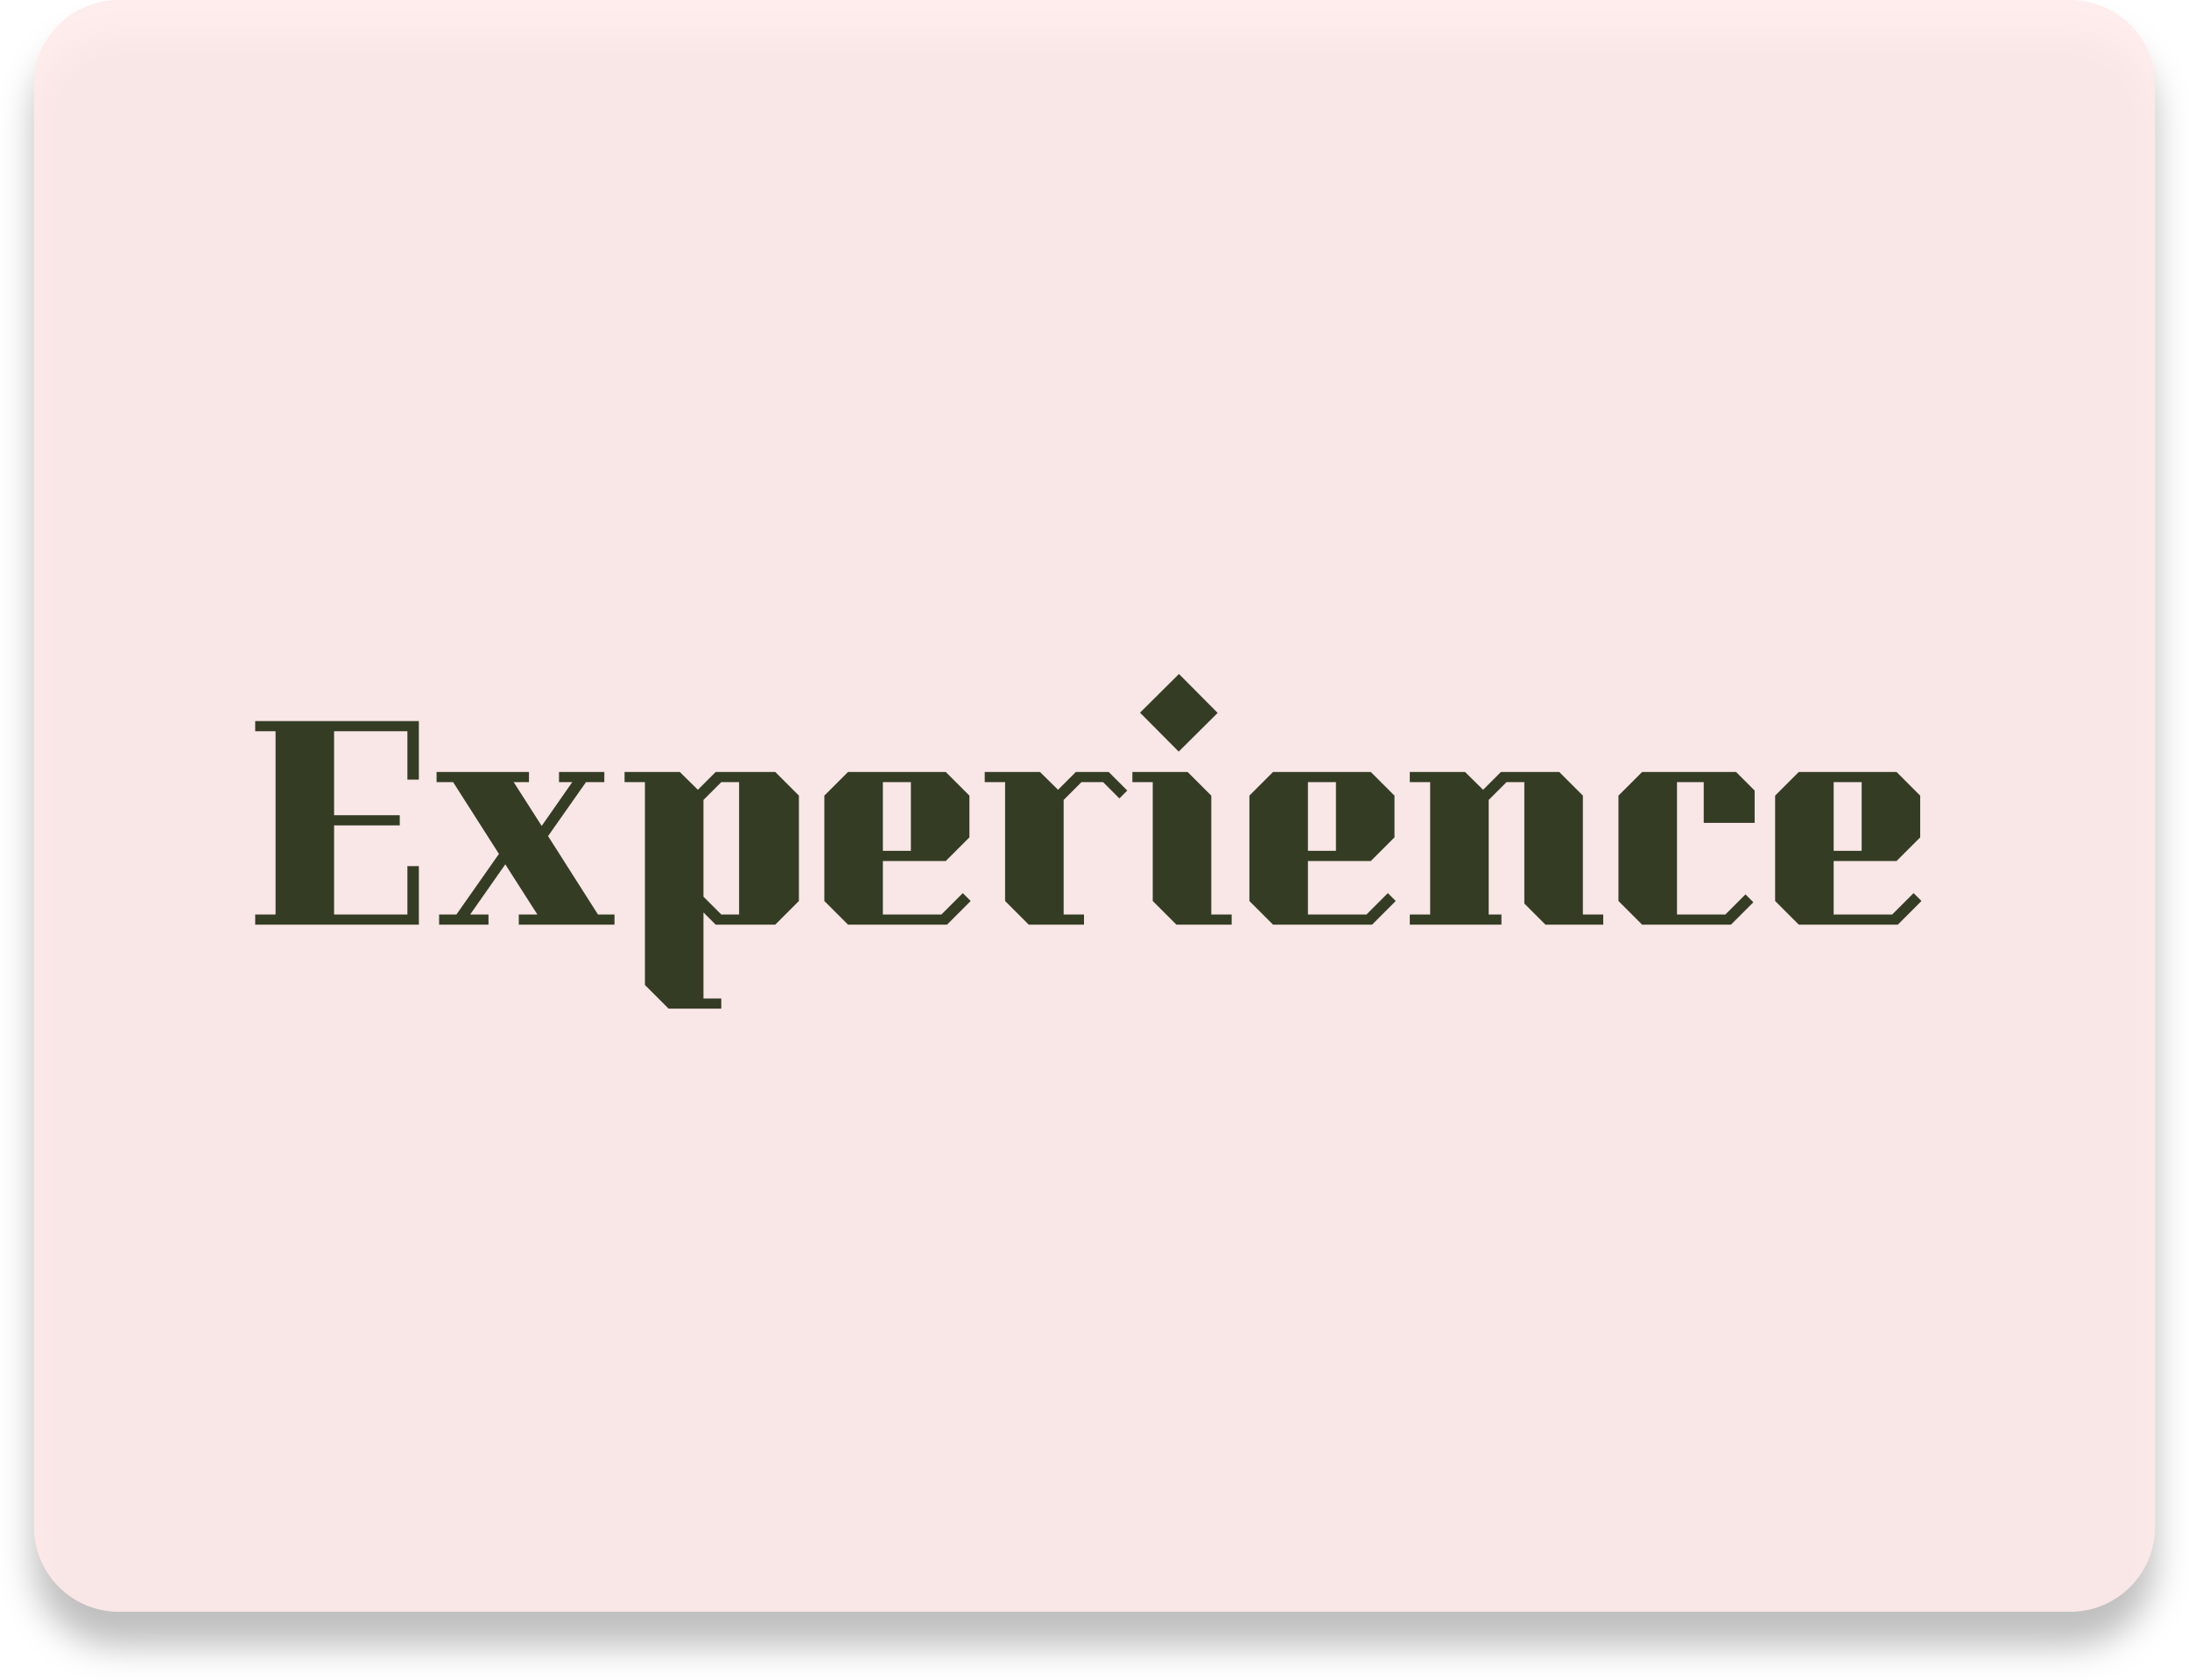
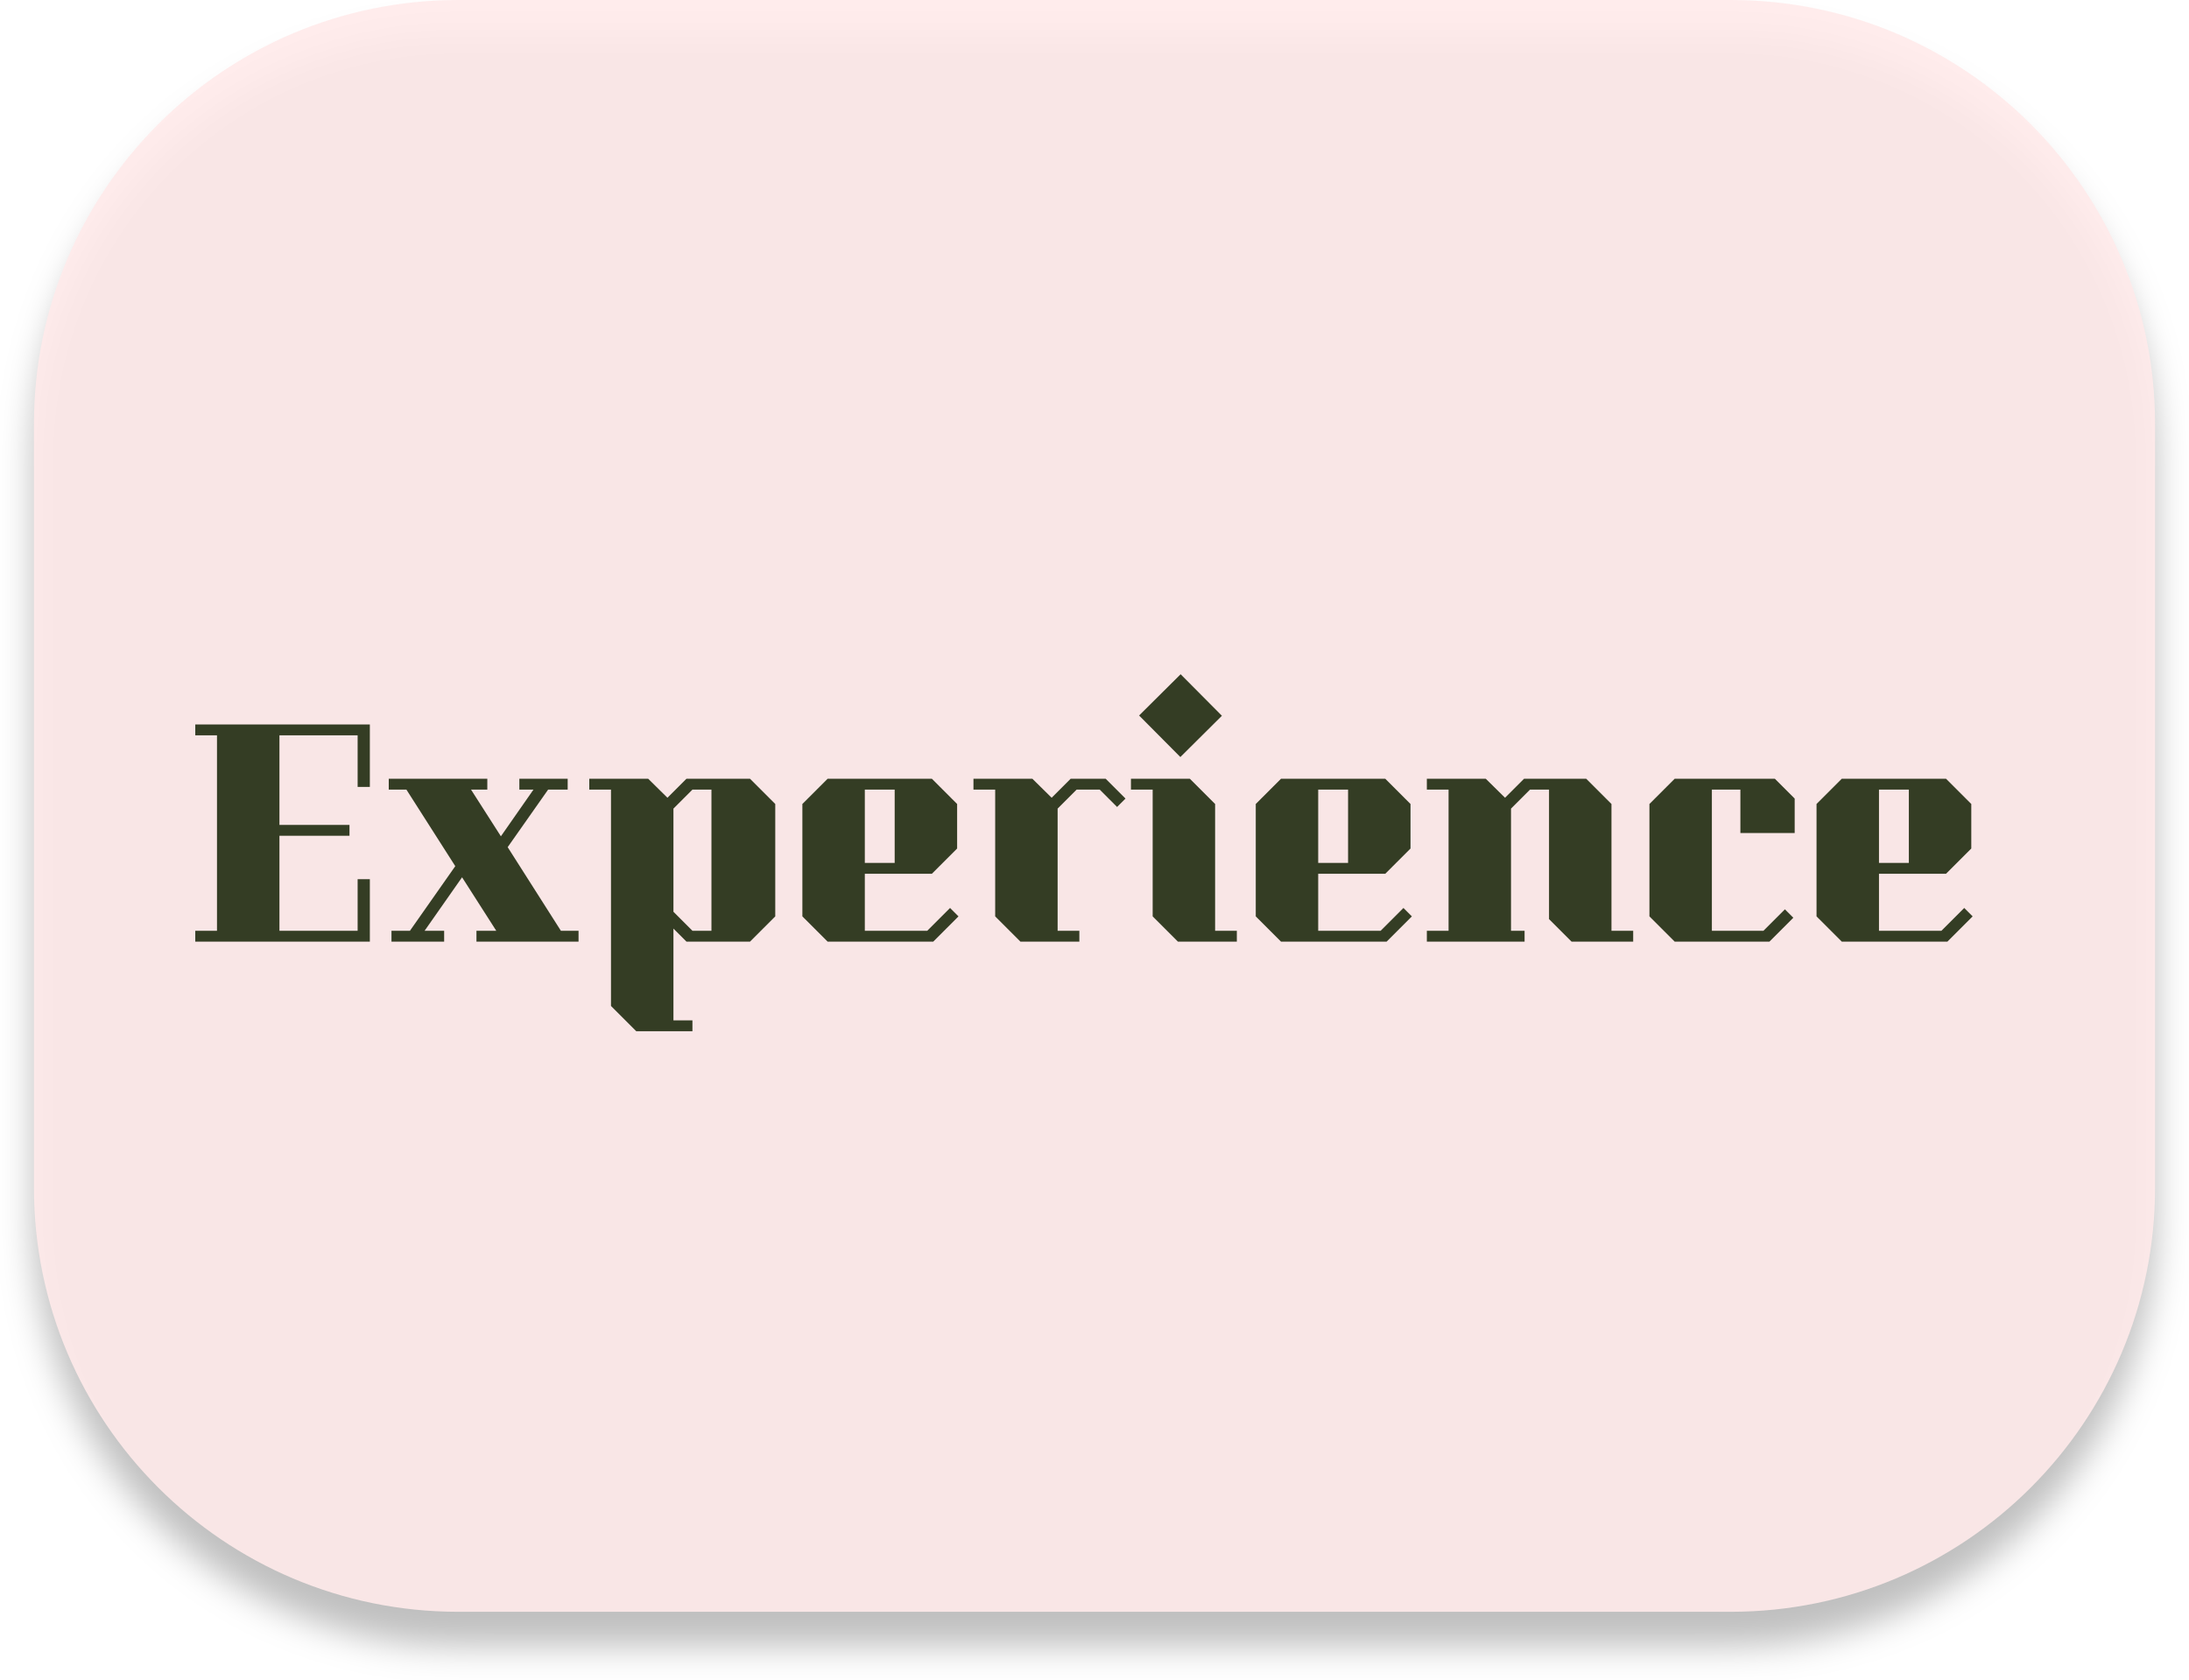
<svg xmlns="http://www.w3.org/2000/svg" width="258" height="198" viewBox="0 0 258 198" fill="none">
  <g filter="url(#filter0_d)">
-     <rect x="4" width="250" height="190" rx="10" fill="#FFEAEA" fill-opacity="0.9" />
+     <rect x="4" width="250" height="190" rx="50" fill="#FFEAEA" fill-opacity="0.9" />
  </g>
-   <path d="M49.367 109V102.1H48.017V107.8H39.377V97.3H47.117V96.1H39.377V86.2H48.017V91.9H49.367V85H30.077V86.2H32.477V107.8H30.077V109H49.367ZM51.456 91H62.346V92.2H60.546L63.846 97.36L67.446 92.2H65.886V91H71.226V92.2H69.066L64.596 98.56L70.476 107.8H72.426V109H61.146V107.8H63.336L59.556 101.89L55.416 107.8H57.576V109H51.756V107.8H53.796L58.806 100.66L53.406 92.2H51.456V91ZM76.012 92.2V116.11L78.802 118.9H85.012V117.7H82.912V107.56L84.352 109H91.372L94.162 106.21V93.79L91.372 91H84.352L82.252 93.1L80.122 91H73.612V92.2H76.012ZM82.912 94.3L85.012 92.2H87.112V107.8H85.012L82.912 105.7V94.3ZM99.948 109H111.618L114.408 106.21L113.478 105.28L110.958 107.8H104.058V101.5H111.468L114.258 98.71V93.79L111.468 91H99.948L97.158 93.79V106.21L99.948 109ZM104.058 92.2H107.358V100.3H104.058V92.2ZM132.863 93.19L131.933 94.12L130.013 92.2H127.463L125.363 94.3V107.8H127.763V109H121.253L118.463 106.21V92.2H116.063V91H122.573L124.703 93.1L126.803 91H130.673L132.863 93.19ZM138.925 88.6L134.365 84.01L138.955 79.45L143.515 84.04L138.925 88.6ZM145.165 107.8V109H138.655L135.865 106.21V92.2H133.465V91H139.975L142.765 93.79V107.8H145.165ZM150.046 109H161.716L164.506 106.21L163.576 105.28L161.056 107.8H154.156V101.5H161.566L164.356 98.71V93.79L161.566 91H150.046L147.256 93.79V106.21L150.046 109ZM154.156 92.2H157.456V100.3H154.156V92.2ZM188.961 107.8V109H182.151L179.661 106.51V92.2H177.561L175.461 94.3V107.8H176.961V109H166.161V107.8H168.561V92.2H166.161V91H172.671L174.801 93.1L176.901 91H183.771L186.561 93.79V107.8H188.961ZM200.805 97V92.2H197.655V107.8H203.355L205.725 105.43L206.655 106.36L204.015 109H193.545L190.755 106.21V93.79L193.545 91H204.615L206.805 93.19V97H200.805ZM212.009 109H223.679L226.469 106.21L225.539 105.28L223.019 107.8H216.119V101.5H223.529L226.319 98.71V93.79L223.529 91H212.009L209.219 93.79V106.21L212.009 109ZM216.119 92.2H219.419V100.3H216.119V92.2Z" fill="#343D24" />
+   <path d="M43.591 111V103.64H42.151V109.72H32.935V98.52H41.191V97.24H32.935V86.68H42.151V92.76H43.591V85.4H23.015V86.68H25.575V109.72H23.015V111H43.591ZM45.82 91.8H57.436V93.08H55.516L59.036 98.584L62.876 93.08H61.212V91.8H66.908V93.08H64.604L59.836 99.864L66.108 109.72H68.188V111H56.156V109.72H58.492L54.46 103.416L50.044 109.72H52.348V111H46.14V109.72H48.316L53.66 102.104L47.9 93.08H45.82V91.8ZM72.013 93.08V118.584L74.989 121.56H81.612V120.28H79.373V109.464L80.909 111H88.397L91.373 108.024V94.776L88.397 91.8H80.909L78.668 94.04L76.397 91.8H69.453V93.08H72.013ZM79.373 95.32L81.612 93.08H83.853V109.72H81.612L79.373 107.48V95.32ZM97.545 111H109.993L112.969 108.024L111.977 107.032L109.289 109.72H101.929V103H109.833L112.809 100.024V94.776L109.833 91.8H97.545L94.569 94.776V108.024L97.545 111ZM101.929 93.08H105.449V101.72H101.929V93.08ZM132.654 94.136L131.662 95.128L129.614 93.08H126.894L124.654 95.32V109.72H127.214V111H120.27L117.294 108.024V93.08H114.734V91.8H121.678L123.95 94.04L126.19 91.8H130.318L132.654 94.136ZM139.12 89.24L134.256 84.344L139.152 79.48L144.016 84.376L139.12 89.24ZM145.776 109.72V111H138.832L135.856 108.024V93.08H133.296V91.8H140.24L143.216 94.776V109.72H145.776ZM150.982 111H163.43L166.406 108.024L165.414 107.032L162.726 109.72H155.366V103H163.27L166.246 100.024V94.776L163.27 91.8H150.982L148.006 94.776V108.024L150.982 111ZM155.366 93.08H158.886V101.72H155.366V93.08ZM192.491 109.72V111H185.227L182.571 108.344V93.08H180.331L178.091 95.32V109.72H179.691V111H168.171V109.72H170.731V93.08H168.171V91.8H175.115L177.387 94.04L179.627 91.8H186.955L189.931 94.776V109.72H192.491ZM205.125 98.2V93.08H201.765V109.72H207.845L210.373 107.192L211.365 108.184L208.549 111H197.381L194.405 108.024V94.776L197.381 91.8H209.189L211.525 94.136V98.2H205.125ZM217.076 111H229.524L232.5 108.024L231.508 107.032L228.82 109.72H221.46V103H229.364L232.34 100.024V94.776L229.364 91.8H217.076L214.1 94.776V108.024L217.076 111ZM221.46 93.08H224.98V101.72H221.46V93.08Z" fill="#343D24" />
  <defs>
    <filter id="filter0_d" x="0" y="0" width="258" height="198" filterUnits="userSpaceOnUse" color-interpolation-filters="sRGB">
      <feFlood flood-opacity="0" result="BackgroundImageFix" />
      <feColorMatrix in="SourceAlpha" type="matrix" values="0 0 0 0 0 0 0 0 0 0 0 0 0 0 0 0 0 0 127 0" />
      <feOffset dy="4" />
      <feGaussianBlur stdDeviation="2" />
      <feColorMatrix type="matrix" values="0 0 0 0 0 0 0 0 0 0 0 0 0 0 0 0 0 0 0.25 0" />
      <feBlend mode="normal" in2="BackgroundImageFix" result="effect1_dropShadow" />
      <feBlend mode="normal" in="SourceGraphic" in2="effect1_dropShadow" result="shape" />
    </filter>
  </defs>
</svg>
